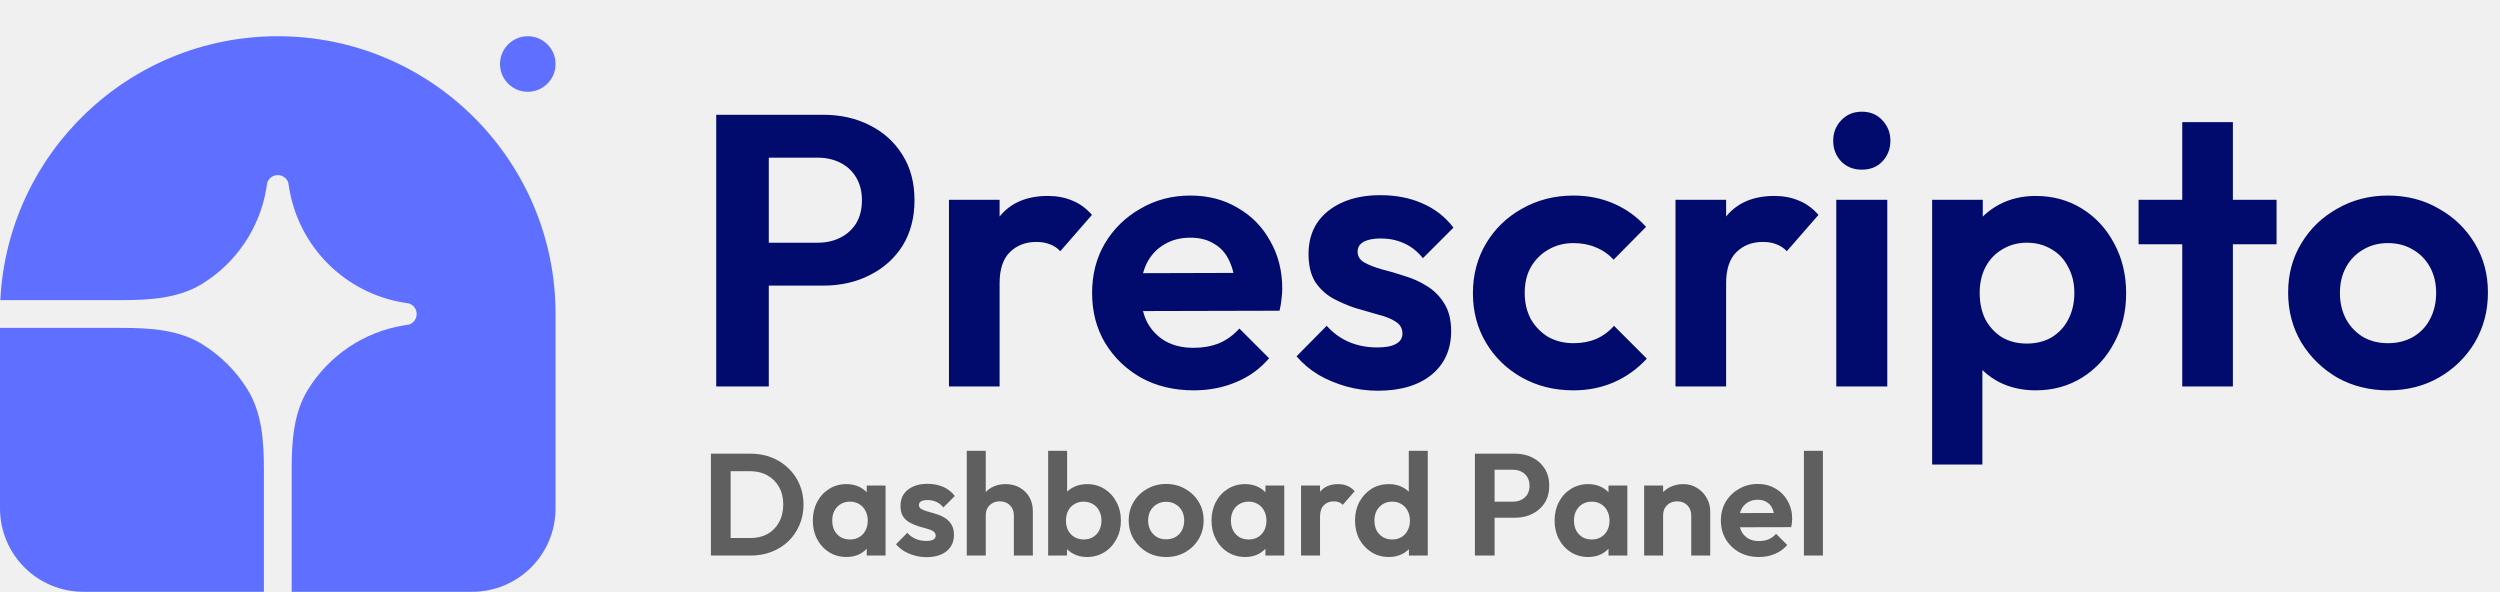
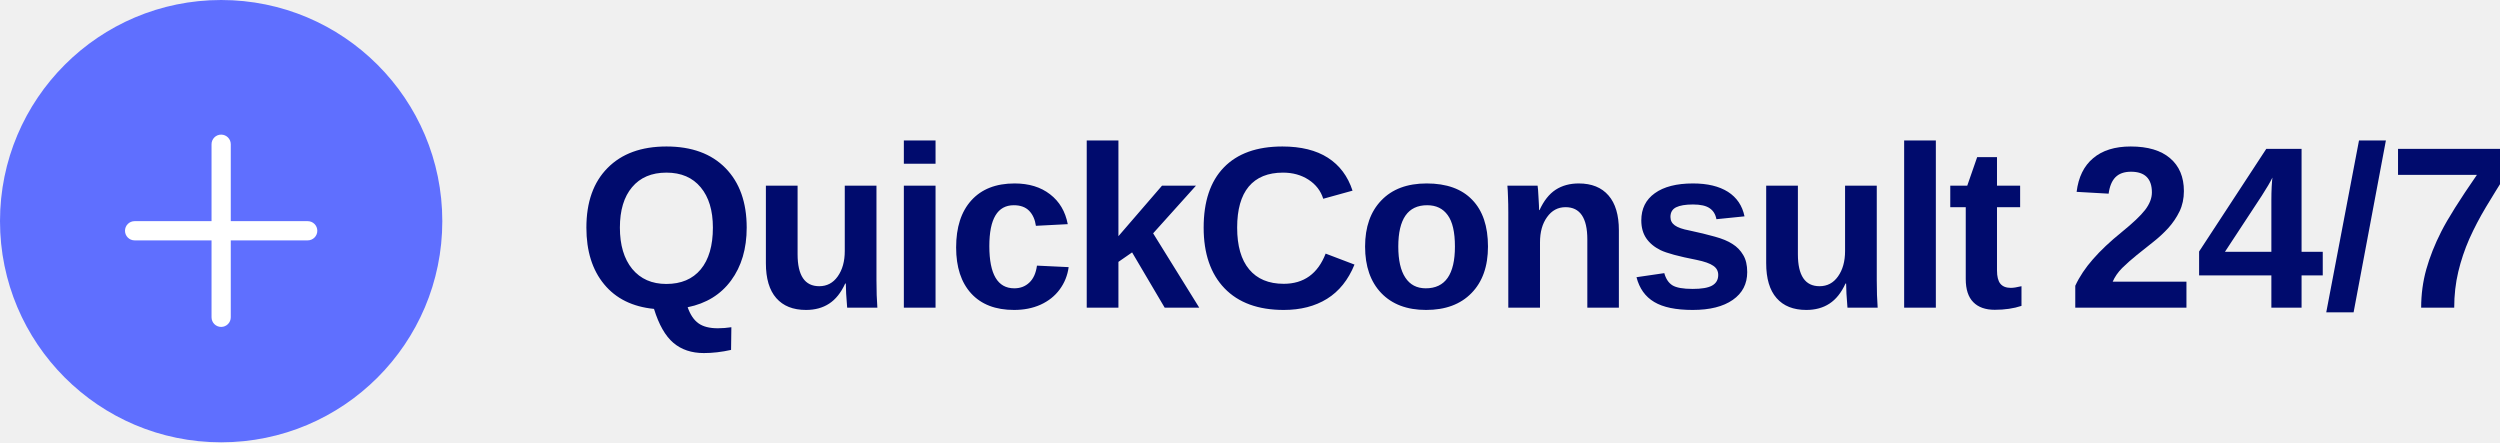
- <svg xmlns="http://www.w3.org/2000/svg" width="207" height="49" viewBox="0 0 207 49" fill="none">
-   <path d="M23 3C35.703 3 46 13.297 46 26V42.1C46 43.93 45.273 45.685 43.979 46.979C42.685 48.273 40.93 49 39.1 49H24.15V38.91C24.15 36.608 24.29 34.222 25.497 32.263C26.362 30.859 27.518 29.657 28.888 28.738C30.258 27.82 31.81 27.208 33.437 26.942L33.878 26.87C34.059 26.808 34.217 26.691 34.328 26.535C34.44 26.379 34.5 26.192 34.5 26C34.5 25.808 34.44 25.621 34.328 25.465C34.217 25.309 34.059 25.192 33.878 25.129L33.437 25.058C31.059 24.67 28.863 23.544 27.159 21.84C25.456 20.137 24.33 17.941 23.942 15.563L23.87 15.122C23.808 14.941 23.691 14.783 23.535 14.671C23.379 14.56 23.192 14.5 23 14.5C22.808 14.5 22.621 14.56 22.465 14.671C22.309 14.783 22.191 14.941 22.129 15.122L22.058 15.563C21.792 17.19 21.18 18.741 20.261 20.111C19.343 21.481 18.141 22.638 16.737 23.502C14.777 24.71 12.392 24.85 10.09 24.85H0.027C0.629 12.682 10.683 3 23 3Z" fill="#5F6FFF" />
-   <path d="M0 27.15H10.09C12.392 27.15 14.777 27.29 16.737 28.498C18.269 29.442 19.558 30.731 20.502 32.263C21.71 34.222 21.85 36.608 21.85 38.91V49H6.9C5.07 49 3.315 48.273 2.021 46.979C0.727 45.685 0 43.93 0 42.1L0 27.15ZM46 5.3C46 5.91 45.758 6.495 45.326 6.926C44.895 7.358 44.31 7.6 43.7 7.6C43.09 7.6 42.505 7.358 42.074 6.926C41.642 6.495 41.4 5.91 41.4 5.3C41.4 4.69 41.642 4.105 42.074 3.674C42.505 3.242 43.09 3 43.7 3C44.31 3 44.895 3.242 45.326 3.674C45.758 4.105 46 4.69 46 5.3Z" fill="#5F6FFF" />
-   <path d="M62.504 23.648V20.096H67.72C68.403 20.096 69.021 19.957 69.576 19.68C70.131 19.403 70.568 19.008 70.888 18.496C71.208 17.963 71.368 17.323 71.368 16.576C71.368 15.851 71.208 15.221 70.888 14.688C70.568 14.155 70.131 13.749 69.576 13.472C69.021 13.195 68.403 13.056 67.72 13.056H62.504V9.504H68.168C69.597 9.504 70.877 9.792 72.008 10.368C73.16 10.944 74.067 11.765 74.728 12.832C75.389 13.877 75.72 15.125 75.72 16.576C75.72 18.027 75.389 19.285 74.728 20.352C74.067 21.397 73.16 22.208 72.008 22.784C70.877 23.36 69.597 23.648 68.168 23.648H62.504ZM59.304 32V9.504H63.656V32H59.304ZM78.575 32V16.544H82.767V32H78.575ZM82.767 23.456L81.135 22.368C81.327 20.469 81.881 18.976 82.799 17.888C83.716 16.779 85.039 16.224 86.767 16.224C87.513 16.224 88.185 16.352 88.783 16.608C89.38 16.843 89.924 17.237 90.415 17.792L87.791 20.8C87.556 20.544 87.268 20.352 86.927 20.224C86.607 20.096 86.233 20.032 85.807 20.032C84.911 20.032 84.175 20.32 83.599 20.896C83.044 21.451 82.767 22.304 82.767 23.456ZM98.842 32.32C97.22 32.32 95.78 31.979 94.522 31.296C93.263 30.592 92.26 29.632 91.514 28.416C90.788 27.2 90.426 25.813 90.426 24.256C90.426 22.72 90.778 21.355 91.482 20.16C92.207 18.944 93.188 17.984 94.426 17.28C95.663 16.555 97.039 16.192 98.554 16.192C100.047 16.192 101.359 16.533 102.49 17.216C103.642 17.877 104.538 18.795 105.178 19.968C105.839 21.12 106.17 22.432 106.17 23.904C106.17 24.181 106.148 24.469 106.106 24.768C106.084 25.045 106.031 25.365 105.946 25.728L92.954 25.76V22.624L103.994 22.592L102.298 23.904C102.255 22.987 102.084 22.219 101.786 21.6C101.508 20.981 101.092 20.512 100.538 20.192C100.004 19.851 99.343 19.68 98.554 19.68C97.722 19.68 96.996 19.872 96.378 20.256C95.759 20.619 95.279 21.141 94.938 21.824C94.618 22.485 94.458 23.275 94.458 24.192C94.458 25.131 94.628 25.952 94.97 26.656C95.332 27.339 95.844 27.872 96.506 28.256C97.167 28.619 97.935 28.8 98.81 28.8C99.599 28.8 100.314 28.672 100.954 28.416C101.594 28.139 102.148 27.733 102.618 27.2L105.082 29.664C104.335 30.539 103.418 31.2 102.33 31.648C101.263 32.096 100.1 32.32 98.842 32.32ZM114.074 32.352C113.2 32.352 112.336 32.235 111.482 32C110.65 31.765 109.882 31.445 109.178 31.04C108.474 30.613 107.866 30.101 107.354 29.504L109.85 26.976C110.384 27.573 111.002 28.021 111.706 28.32C112.41 28.619 113.189 28.768 114.042 28.768C114.725 28.768 115.237 28.672 115.578 28.48C115.941 28.288 116.122 28 116.122 27.616C116.122 27.189 115.93 26.859 115.546 26.624C115.184 26.389 114.704 26.197 114.106 26.048C113.509 25.877 112.88 25.696 112.218 25.504C111.578 25.291 110.96 25.024 110.362 24.704C109.765 24.363 109.274 23.904 108.89 23.328C108.528 22.731 108.346 21.963 108.346 21.024C108.346 20.043 108.581 19.189 109.05 18.464C109.541 17.739 110.234 17.173 111.13 16.768C112.026 16.363 113.082 16.16 114.298 16.16C115.578 16.16 116.73 16.384 117.754 16.832C118.8 17.28 119.664 17.952 120.346 18.848L117.818 21.376C117.349 20.8 116.816 20.384 116.218 20.128C115.642 19.872 115.013 19.744 114.33 19.744C113.712 19.744 113.232 19.84 112.89 20.032C112.57 20.224 112.41 20.491 112.41 20.832C112.41 21.216 112.592 21.515 112.954 21.728C113.338 21.941 113.829 22.133 114.426 22.304C115.024 22.453 115.642 22.635 116.282 22.848C116.944 23.04 117.562 23.317 118.138 23.68C118.736 24.043 119.216 24.523 119.578 25.12C119.962 25.717 120.154 26.485 120.154 27.424C120.154 28.939 119.61 30.144 118.522 31.04C117.434 31.915 115.952 32.352 114.074 32.352ZM130.277 32.32C128.698 32.32 127.28 31.968 126.021 31.264C124.762 30.56 123.77 29.6 123.045 28.384C122.32 27.168 121.957 25.803 121.957 24.288C121.957 22.752 122.32 21.376 123.045 20.16C123.77 18.944 124.762 17.984 126.021 17.28C127.301 16.555 128.72 16.192 130.277 16.192C131.493 16.192 132.613 16.416 133.637 16.864C134.661 17.312 135.546 17.952 136.293 18.784L133.605 21.504C133.2 21.056 132.709 20.715 132.133 20.48C131.578 20.245 130.96 20.128 130.277 20.128C129.509 20.128 128.816 20.309 128.197 20.672C127.6 21.013 127.12 21.493 126.757 22.112C126.416 22.709 126.245 23.424 126.245 24.256C126.245 25.067 126.416 25.792 126.757 26.432C127.12 27.051 127.6 27.541 128.197 27.904C128.816 28.245 129.509 28.416 130.277 28.416C130.981 28.416 131.61 28.299 132.165 28.064C132.741 27.808 133.232 27.445 133.637 26.976L136.357 29.696C135.568 30.549 134.661 31.2 133.637 31.648C132.613 32.096 131.493 32.32 130.277 32.32ZM138.731 32V16.544H142.923V32H138.731ZM142.923 23.456L141.291 22.368C141.483 20.469 142.038 18.976 142.955 17.888C143.872 16.779 145.195 16.224 146.923 16.224C147.67 16.224 148.342 16.352 148.939 16.608C149.536 16.843 150.08 17.237 150.571 17.792L147.947 20.8C147.712 20.544 147.424 20.352 147.083 20.224C146.763 20.096 146.39 20.032 145.963 20.032C145.067 20.032 144.331 20.32 143.755 20.896C143.2 21.451 142.923 22.304 142.923 23.456ZM152.044 32V16.544H156.268V32H152.044ZM154.156 14.048C153.473 14.048 152.908 13.824 152.46 13.376C152.012 12.907 151.788 12.331 151.788 11.648C151.788 10.987 152.012 10.421 152.46 9.952C152.908 9.483 153.473 9.248 154.156 9.248C154.86 9.248 155.425 9.483 155.852 9.952C156.3 10.421 156.524 10.987 156.524 11.648C156.524 12.331 156.3 12.907 155.852 13.376C155.425 13.824 154.86 14.048 154.156 14.048ZM168.557 32.32C167.448 32.32 166.445 32.096 165.549 31.648C164.653 31.179 163.938 30.549 163.405 29.76C162.872 28.971 162.584 28.064 162.541 27.04V21.568C162.584 20.544 162.872 19.637 163.405 18.848C163.96 18.037 164.674 17.397 165.549 16.928C166.445 16.459 167.448 16.224 168.557 16.224C169.986 16.224 171.266 16.576 172.397 17.28C173.528 17.984 174.413 18.944 175.053 20.16C175.714 21.376 176.045 22.752 176.045 24.288C176.045 25.803 175.714 27.168 175.053 28.384C174.413 29.6 173.528 30.56 172.397 31.264C171.266 31.968 169.986 32.32 168.557 32.32ZM167.821 28.448C168.589 28.448 169.272 28.277 169.869 27.936C170.466 27.573 170.925 27.083 171.245 26.464C171.586 25.824 171.757 25.088 171.757 24.256C171.757 23.445 171.586 22.731 171.245 22.112C170.925 21.472 170.466 20.981 169.869 20.64C169.272 20.277 168.589 20.096 167.821 20.096C167.074 20.096 166.402 20.277 165.805 20.64C165.208 20.981 164.738 21.472 164.397 22.112C164.077 22.731 163.917 23.445 163.917 24.256C163.917 25.088 164.077 25.824 164.397 26.464C164.738 27.083 165.197 27.573 165.773 27.936C166.37 28.277 167.053 28.448 167.821 28.448ZM159.981 38.464V16.544H164.173V20.608L163.469 24.352L164.141 28.096V38.464H159.981ZM180.691 32V10.112H184.883V32H180.691ZM177.075 20.224V16.544H188.499V20.224H177.075ZM197.745 32.32C196.188 32.32 194.78 31.968 193.521 31.264C192.284 30.539 191.292 29.568 190.545 28.352C189.82 27.115 189.457 25.739 189.457 24.224C189.457 22.709 189.82 21.355 190.545 20.16C191.27 18.944 192.262 17.984 193.521 17.28C194.78 16.555 196.177 16.192 197.713 16.192C199.292 16.192 200.7 16.555 201.937 17.28C203.196 17.984 204.188 18.944 204.913 20.16C205.638 21.355 206.001 22.709 206.001 24.224C206.001 25.739 205.638 27.115 204.913 28.352C204.188 29.568 203.196 30.539 201.937 31.264C200.7 31.968 199.302 32.32 197.745 32.32ZM197.713 28.416C198.502 28.416 199.196 28.245 199.793 27.904C200.412 27.541 200.881 27.051 201.201 26.432C201.542 25.792 201.713 25.067 201.713 24.256C201.713 23.445 201.542 22.731 201.201 22.112C200.86 21.493 200.39 21.013 199.793 20.672C199.196 20.309 198.502 20.128 197.713 20.128C196.945 20.128 196.262 20.309 195.665 20.672C195.068 21.013 194.598 21.493 194.257 22.112C193.916 22.731 193.745 23.445 193.745 24.256C193.745 25.067 193.916 25.792 194.257 26.432C194.598 27.051 195.068 27.541 195.665 27.904C196.262 28.245 196.945 28.416 197.713 28.416Z" fill="#000B6D" />
-   <path d="M59.98 46V44.548H62.128C62.672 44.548 63.148 44.436 63.556 44.212C63.964 43.98 64.28 43.656 64.504 43.24C64.736 42.824 64.852 42.332 64.852 41.764C64.852 41.212 64.736 40.732 64.504 40.324C64.272 39.908 63.952 39.588 63.544 39.364C63.136 39.132 62.664 39.016 62.128 39.016H59.944V37.564H62.152C62.776 37.564 63.352 37.668 63.88 37.876C64.416 38.084 64.88 38.38 65.272 38.764C65.672 39.14 65.98 39.584 66.196 40.096C66.42 40.608 66.532 41.168 66.532 41.776C66.532 42.384 66.42 42.948 66.196 43.468C65.98 43.98 65.676 44.428 65.284 44.812C64.892 45.188 64.428 45.48 63.892 45.688C63.364 45.896 62.792 46 62.176 46H59.98ZM58.864 46V37.564H60.496V46H58.864ZM70.085 46.12C69.557 46.12 69.081 45.988 68.657 45.724C68.233 45.46 67.901 45.1 67.661 44.644C67.421 44.188 67.301 43.676 67.301 43.108C67.301 42.532 67.421 42.016 67.661 41.56C67.901 41.104 68.233 40.744 68.657 40.48C69.081 40.216 69.557 40.084 70.085 40.084C70.501 40.084 70.873 40.168 71.201 40.336C71.529 40.504 71.789 40.74 71.981 41.044C72.181 41.34 72.289 41.676 72.305 42.052V44.14C72.289 44.524 72.181 44.864 71.981 45.16C71.789 45.456 71.529 45.692 71.201 45.868C70.873 46.036 70.501 46.12 70.085 46.12ZM70.373 44.668C70.813 44.668 71.169 44.524 71.441 44.236C71.713 43.94 71.849 43.56 71.849 43.096C71.849 42.792 71.785 42.524 71.657 42.292C71.537 42.052 71.365 41.868 71.141 41.74C70.925 41.604 70.669 41.536 70.373 41.536C70.085 41.536 69.829 41.604 69.605 41.74C69.389 41.868 69.217 42.052 69.089 42.292C68.969 42.524 68.909 42.792 68.909 43.096C68.909 43.408 68.969 43.684 69.089 43.924C69.217 44.156 69.389 44.34 69.605 44.476C69.829 44.604 70.085 44.668 70.373 44.668ZM71.765 46V44.44L72.017 43.024L71.765 41.632V40.204H73.325V46H71.765ZM76.707 46.132C76.379 46.132 76.055 46.088 75.736 46C75.424 45.912 75.135 45.792 74.871 45.64C74.608 45.48 74.379 45.288 74.188 45.064L75.124 44.116C75.323 44.34 75.555 44.508 75.82 44.62C76.084 44.732 76.376 44.788 76.695 44.788C76.951 44.788 77.144 44.752 77.272 44.68C77.407 44.608 77.475 44.5 77.475 44.356C77.475 44.196 77.403 44.072 77.26 43.984C77.124 43.896 76.944 43.824 76.719 43.768C76.496 43.704 76.26 43.636 76.011 43.564C75.772 43.484 75.54 43.384 75.316 43.264C75.091 43.136 74.907 42.964 74.763 42.748C74.627 42.524 74.559 42.236 74.559 41.884C74.559 41.516 74.647 41.196 74.823 40.924C75.007 40.652 75.267 40.44 75.603 40.288C75.939 40.136 76.335 40.06 76.791 40.06C77.272 40.06 77.704 40.144 78.088 40.312C78.48 40.48 78.803 40.732 79.059 41.068L78.112 42.016C77.936 41.8 77.736 41.644 77.511 41.548C77.296 41.452 77.059 41.404 76.803 41.404C76.572 41.404 76.391 41.44 76.263 41.512C76.144 41.584 76.084 41.684 76.084 41.812C76.084 41.956 76.151 42.068 76.287 42.148C76.431 42.228 76.615 42.3 76.84 42.364C77.064 42.42 77.296 42.488 77.535 42.568C77.784 42.64 78.016 42.744 78.231 42.88C78.456 43.016 78.635 43.196 78.772 43.42C78.915 43.644 78.987 43.932 78.987 44.284C78.987 44.852 78.784 45.304 78.376 45.64C77.968 45.968 77.412 46.132 76.707 46.132ZM83.948 46V42.676C83.948 42.332 83.84 42.052 83.624 41.836C83.408 41.62 83.128 41.512 82.784 41.512C82.56 41.512 82.36 41.56 82.184 41.656C82.008 41.752 81.868 41.888 81.764 42.064C81.668 42.24 81.62 42.444 81.62 42.676L81.008 42.364C81.008 41.908 81.104 41.512 81.296 41.176C81.488 40.832 81.752 40.564 82.088 40.372C82.432 40.18 82.824 40.084 83.264 40.084C83.704 40.084 84.092 40.18 84.428 40.372C84.772 40.564 85.04 40.828 85.232 41.164C85.424 41.5 85.52 41.888 85.52 42.328V46H83.948ZM80.048 46V37.324H81.62V46H80.048ZM90.002 46.12C89.586 46.12 89.21 46.032 88.874 45.856C88.538 45.68 88.27 45.44 88.07 45.136C87.87 44.832 87.762 44.492 87.746 44.116V42.052C87.762 41.676 87.87 41.34 88.07 41.044C88.278 40.74 88.55 40.504 88.886 40.336C89.222 40.168 89.594 40.084 90.002 40.084C90.538 40.084 91.018 40.216 91.442 40.48C91.866 40.744 92.198 41.104 92.438 41.56C92.686 42.016 92.81 42.532 92.81 43.108C92.81 43.676 92.686 44.188 92.438 44.644C92.198 45.1 91.866 45.46 91.442 45.724C91.018 45.988 90.538 46.12 90.002 46.12ZM89.738 44.668C90.026 44.668 90.278 44.604 90.494 44.476C90.718 44.34 90.89 44.156 91.01 43.924C91.138 43.684 91.202 43.408 91.202 43.096C91.202 42.792 91.138 42.524 91.01 42.292C90.89 42.052 90.718 41.868 90.494 41.74C90.27 41.604 90.014 41.536 89.726 41.536C89.438 41.536 89.182 41.604 88.958 41.74C88.742 41.868 88.57 42.052 88.442 42.292C88.322 42.524 88.262 42.792 88.262 43.096C88.262 43.408 88.322 43.684 88.442 43.924C88.57 44.156 88.746 44.34 88.97 44.476C89.194 44.604 89.45 44.668 89.738 44.668ZM86.786 46V37.324H88.358V41.632L88.094 43.024L88.346 44.44V46H86.786ZM96.564 46.12C95.981 46.12 95.453 45.988 94.981 45.724C94.516 45.452 94.144 45.088 93.865 44.632C93.593 44.168 93.457 43.652 93.457 43.084C93.457 42.516 93.593 42.008 93.865 41.56C94.136 41.104 94.508 40.744 94.981 40.48C95.453 40.208 95.977 40.072 96.552 40.072C97.144 40.072 97.672 40.208 98.136 40.48C98.609 40.744 98.981 41.104 99.252 41.56C99.525 42.008 99.66 42.516 99.66 43.084C99.66 43.652 99.525 44.168 99.252 44.632C98.981 45.088 98.609 45.452 98.136 45.724C97.672 45.988 97.148 46.12 96.564 46.12ZM96.552 44.656C96.849 44.656 97.109 44.592 97.332 44.464C97.564 44.328 97.74 44.144 97.861 43.912C97.989 43.672 98.052 43.4 98.052 43.096C98.052 42.792 97.989 42.524 97.861 42.292C97.733 42.06 97.556 41.88 97.332 41.752C97.109 41.616 96.849 41.548 96.552 41.548C96.264 41.548 96.008 41.616 95.784 41.752C95.561 41.88 95.385 42.06 95.257 42.292C95.129 42.524 95.064 42.792 95.064 43.096C95.064 43.4 95.129 43.672 95.257 43.912C95.385 44.144 95.561 44.328 95.784 44.464C96.008 44.592 96.264 44.656 96.552 44.656ZM103.097 46.12C102.569 46.12 102.093 45.988 101.669 45.724C101.245 45.46 100.913 45.1 100.673 44.644C100.433 44.188 100.313 43.676 100.313 43.108C100.313 42.532 100.433 42.016 100.673 41.56C100.913 41.104 101.245 40.744 101.669 40.48C102.093 40.216 102.569 40.084 103.097 40.084C103.513 40.084 103.885 40.168 104.213 40.336C104.541 40.504 104.801 40.74 104.993 41.044C105.193 41.34 105.301 41.676 105.317 42.052V44.14C105.301 44.524 105.193 44.864 104.993 45.16C104.801 45.456 104.541 45.692 104.213 45.868C103.885 46.036 103.513 46.12 103.097 46.12ZM103.385 44.668C103.825 44.668 104.181 44.524 104.453 44.236C104.725 43.94 104.861 43.56 104.861 43.096C104.861 42.792 104.797 42.524 104.669 42.292C104.549 42.052 104.377 41.868 104.153 41.74C103.937 41.604 103.681 41.536 103.385 41.536C103.097 41.536 102.841 41.604 102.617 41.74C102.401 41.868 102.229 42.052 102.101 42.292C101.981 42.524 101.921 42.792 101.921 43.096C101.921 43.408 101.981 43.684 102.101 43.924C102.229 44.156 102.401 44.34 102.617 44.476C102.841 44.604 103.097 44.668 103.385 44.668ZM104.777 46V44.44L105.029 43.024L104.777 41.632V40.204H106.337V46H104.777ZM107.727 46V40.204H109.299V46H107.727ZM109.299 42.796L108.687 42.388C108.759 41.676 108.967 41.116 109.311 40.708C109.655 40.292 110.151 40.084 110.799 40.084C111.079 40.084 111.331 40.132 111.555 40.228C111.779 40.316 111.983 40.464 112.167 40.672L111.183 41.8C111.095 41.704 110.987 41.632 110.859 41.584C110.739 41.536 110.599 41.512 110.439 41.512C110.103 41.512 109.827 41.62 109.611 41.836C109.403 42.044 109.299 42.364 109.299 42.796ZM115.003 46.12C114.467 46.12 113.987 45.988 113.563 45.724C113.139 45.46 112.803 45.1 112.555 44.644C112.315 44.188 112.195 43.676 112.195 43.108C112.195 42.532 112.315 42.016 112.555 41.56C112.803 41.104 113.135 40.744 113.551 40.48C113.975 40.216 114.459 40.084 115.003 40.084C115.419 40.084 115.791 40.168 116.119 40.336C116.455 40.504 116.723 40.74 116.923 41.044C117.131 41.34 117.243 41.676 117.259 42.052V44.116C117.243 44.492 117.135 44.832 116.935 45.136C116.735 45.44 116.467 45.68 116.131 45.856C115.795 46.032 115.419 46.12 115.003 46.12ZM115.267 44.668C115.563 44.668 115.819 44.604 116.035 44.476C116.259 44.34 116.431 44.156 116.551 43.924C116.679 43.684 116.743 43.408 116.743 43.096C116.743 42.792 116.679 42.524 116.551 42.292C116.431 42.052 116.259 41.868 116.035 41.74C115.819 41.604 115.567 41.536 115.279 41.536C114.983 41.536 114.723 41.604 114.499 41.74C114.283 41.876 114.111 42.06 113.983 42.292C113.863 42.524 113.803 42.792 113.803 43.096C113.803 43.408 113.863 43.684 113.983 43.924C114.111 44.156 114.287 44.34 114.511 44.476C114.735 44.604 114.987 44.668 115.267 44.668ZM118.219 46H116.659V44.44L116.911 43.024L116.647 41.632V37.324H118.219V46ZM123.322 42.868V41.536H125.278C125.534 41.536 125.766 41.484 125.974 41.38C126.182 41.276 126.346 41.128 126.466 40.936C126.586 40.736 126.646 40.496 126.646 40.216C126.646 39.944 126.586 39.708 126.466 39.508C126.346 39.308 126.182 39.156 125.974 39.052C125.766 38.948 125.534 38.896 125.278 38.896H123.322V37.564H125.446C125.982 37.564 126.462 37.672 126.886 37.888C127.318 38.104 127.658 38.412 127.906 38.812C128.154 39.204 128.278 39.672 128.278 40.216C128.278 40.76 128.154 41.232 127.906 41.632C127.658 42.024 127.318 42.328 126.886 42.544C126.462 42.76 125.982 42.868 125.446 42.868H123.322ZM122.122 46V37.564H123.754V46H122.122ZM131.503 46.12C130.975 46.12 130.499 45.988 130.075 45.724C129.651 45.46 129.319 45.1 129.079 44.644C128.839 44.188 128.719 43.676 128.719 43.108C128.719 42.532 128.839 42.016 129.079 41.56C129.319 41.104 129.651 40.744 130.075 40.48C130.499 40.216 130.975 40.084 131.503 40.084C131.919 40.084 132.291 40.168 132.619 40.336C132.947 40.504 133.207 40.74 133.399 41.044C133.599 41.34 133.707 41.676 133.723 42.052V44.14C133.707 44.524 133.599 44.864 133.399 45.16C133.207 45.456 132.947 45.692 132.619 45.868C132.291 46.036 131.919 46.12 131.503 46.12ZM131.791 44.668C132.231 44.668 132.587 44.524 132.859 44.236C133.131 43.94 133.267 43.56 133.267 43.096C133.267 42.792 133.203 42.524 133.075 42.292C132.955 42.052 132.783 41.868 132.559 41.74C132.343 41.604 132.087 41.536 131.791 41.536C131.503 41.536 131.247 41.604 131.023 41.74C130.807 41.868 130.635 42.052 130.507 42.292C130.387 42.524 130.327 42.792 130.327 43.096C130.327 43.408 130.387 43.684 130.507 43.924C130.635 44.156 130.807 44.34 131.023 44.476C131.247 44.604 131.503 44.668 131.791 44.668ZM133.183 46V44.44L133.435 43.024L133.183 41.632V40.204H134.743V46H133.183ZM140.034 46V42.676C140.034 42.332 139.926 42.052 139.71 41.836C139.494 41.62 139.214 41.512 138.87 41.512C138.646 41.512 138.446 41.56 138.27 41.656C138.094 41.752 137.954 41.888 137.85 42.064C137.754 42.24 137.706 42.444 137.706 42.676L137.094 42.364C137.094 41.908 137.19 41.512 137.382 41.176C137.582 40.832 137.854 40.564 138.198 40.372C138.55 40.18 138.946 40.084 139.386 40.084C139.81 40.084 140.19 40.192 140.526 40.408C140.862 40.616 141.126 40.892 141.318 41.236C141.51 41.572 141.605 41.936 141.605 42.328V46H140.034ZM136.134 46V40.204H137.706V46H136.134ZM145.644 46.12C145.036 46.12 144.496 45.992 144.024 45.736C143.552 45.472 143.176 45.112 142.896 44.656C142.624 44.2 142.488 43.68 142.488 43.096C142.488 42.52 142.62 42.008 142.884 41.56C143.156 41.104 143.524 40.744 143.988 40.48C144.452 40.208 144.968 40.072 145.536 40.072C146.096 40.072 146.588 40.2 147.012 40.456C147.444 40.704 147.78 41.048 148.02 41.488C148.268 41.92 148.392 42.412 148.392 42.964C148.392 43.068 148.384 43.176 148.368 43.288C148.36 43.392 148.34 43.512 148.308 43.648L143.436 43.66V42.484L147.576 42.472L146.94 42.964C146.924 42.62 146.86 42.332 146.748 42.1C146.644 41.868 146.488 41.692 146.28 41.572C146.08 41.444 145.832 41.38 145.536 41.38C145.224 41.38 144.952 41.452 144.72 41.596C144.488 41.732 144.308 41.928 144.18 42.184C144.06 42.432 144 42.728 144 43.072C144 43.424 144.064 43.732 144.192 43.996C144.328 44.252 144.52 44.452 144.768 44.596C145.016 44.732 145.304 44.8 145.632 44.8C145.928 44.8 146.196 44.752 146.436 44.656C146.676 44.552 146.884 44.4 147.06 44.2L147.984 45.124C147.704 45.452 147.36 45.7 146.952 45.868C146.552 46.036 146.116 46.12 145.644 46.12ZM149.364 46V37.324H150.936V46H149.364Z" fill="#5F5F5F" />
+ <svg xmlns="http://www.w3.org/2000/svg" width="260" height="46" viewBox="0 0 260 46" fill="none">
+   <path d="M23 0C35.703 0 46 10.297 46 23C46 35.703 35.703 46 23 46C10.297 46 0 35.703 0 23C0 10.297 10.297 0 23 0Z" fill="#5F6FFF" />
+   <path d="M32 23H24V15C24 14.448 23.552 14 23 14C22.448 14 22 14.448 22 15V23H14C13.448 23 13 23.448 13 24C13 24.552 13.448 25 14 25H22V33C22 33.552 22.448 34 23 34C23.552 34 24 33.552 24 33V25H32C32.552 25 33 24.552 33 24C33 23.448 32.552 23 32 23Z" fill="white" />
+   <text x="60" y="32" font-family="Arial, sans-serif" font-size="24" font-weight="600" fill="#000B6D" letter-spacing="-0.5">QuickConsult</text>
+   <text x="215" y="32" font-family="Arial, sans-serif" font-size="24" font-weight="600" fill="#000B6D">24/7</text>
</svg>
